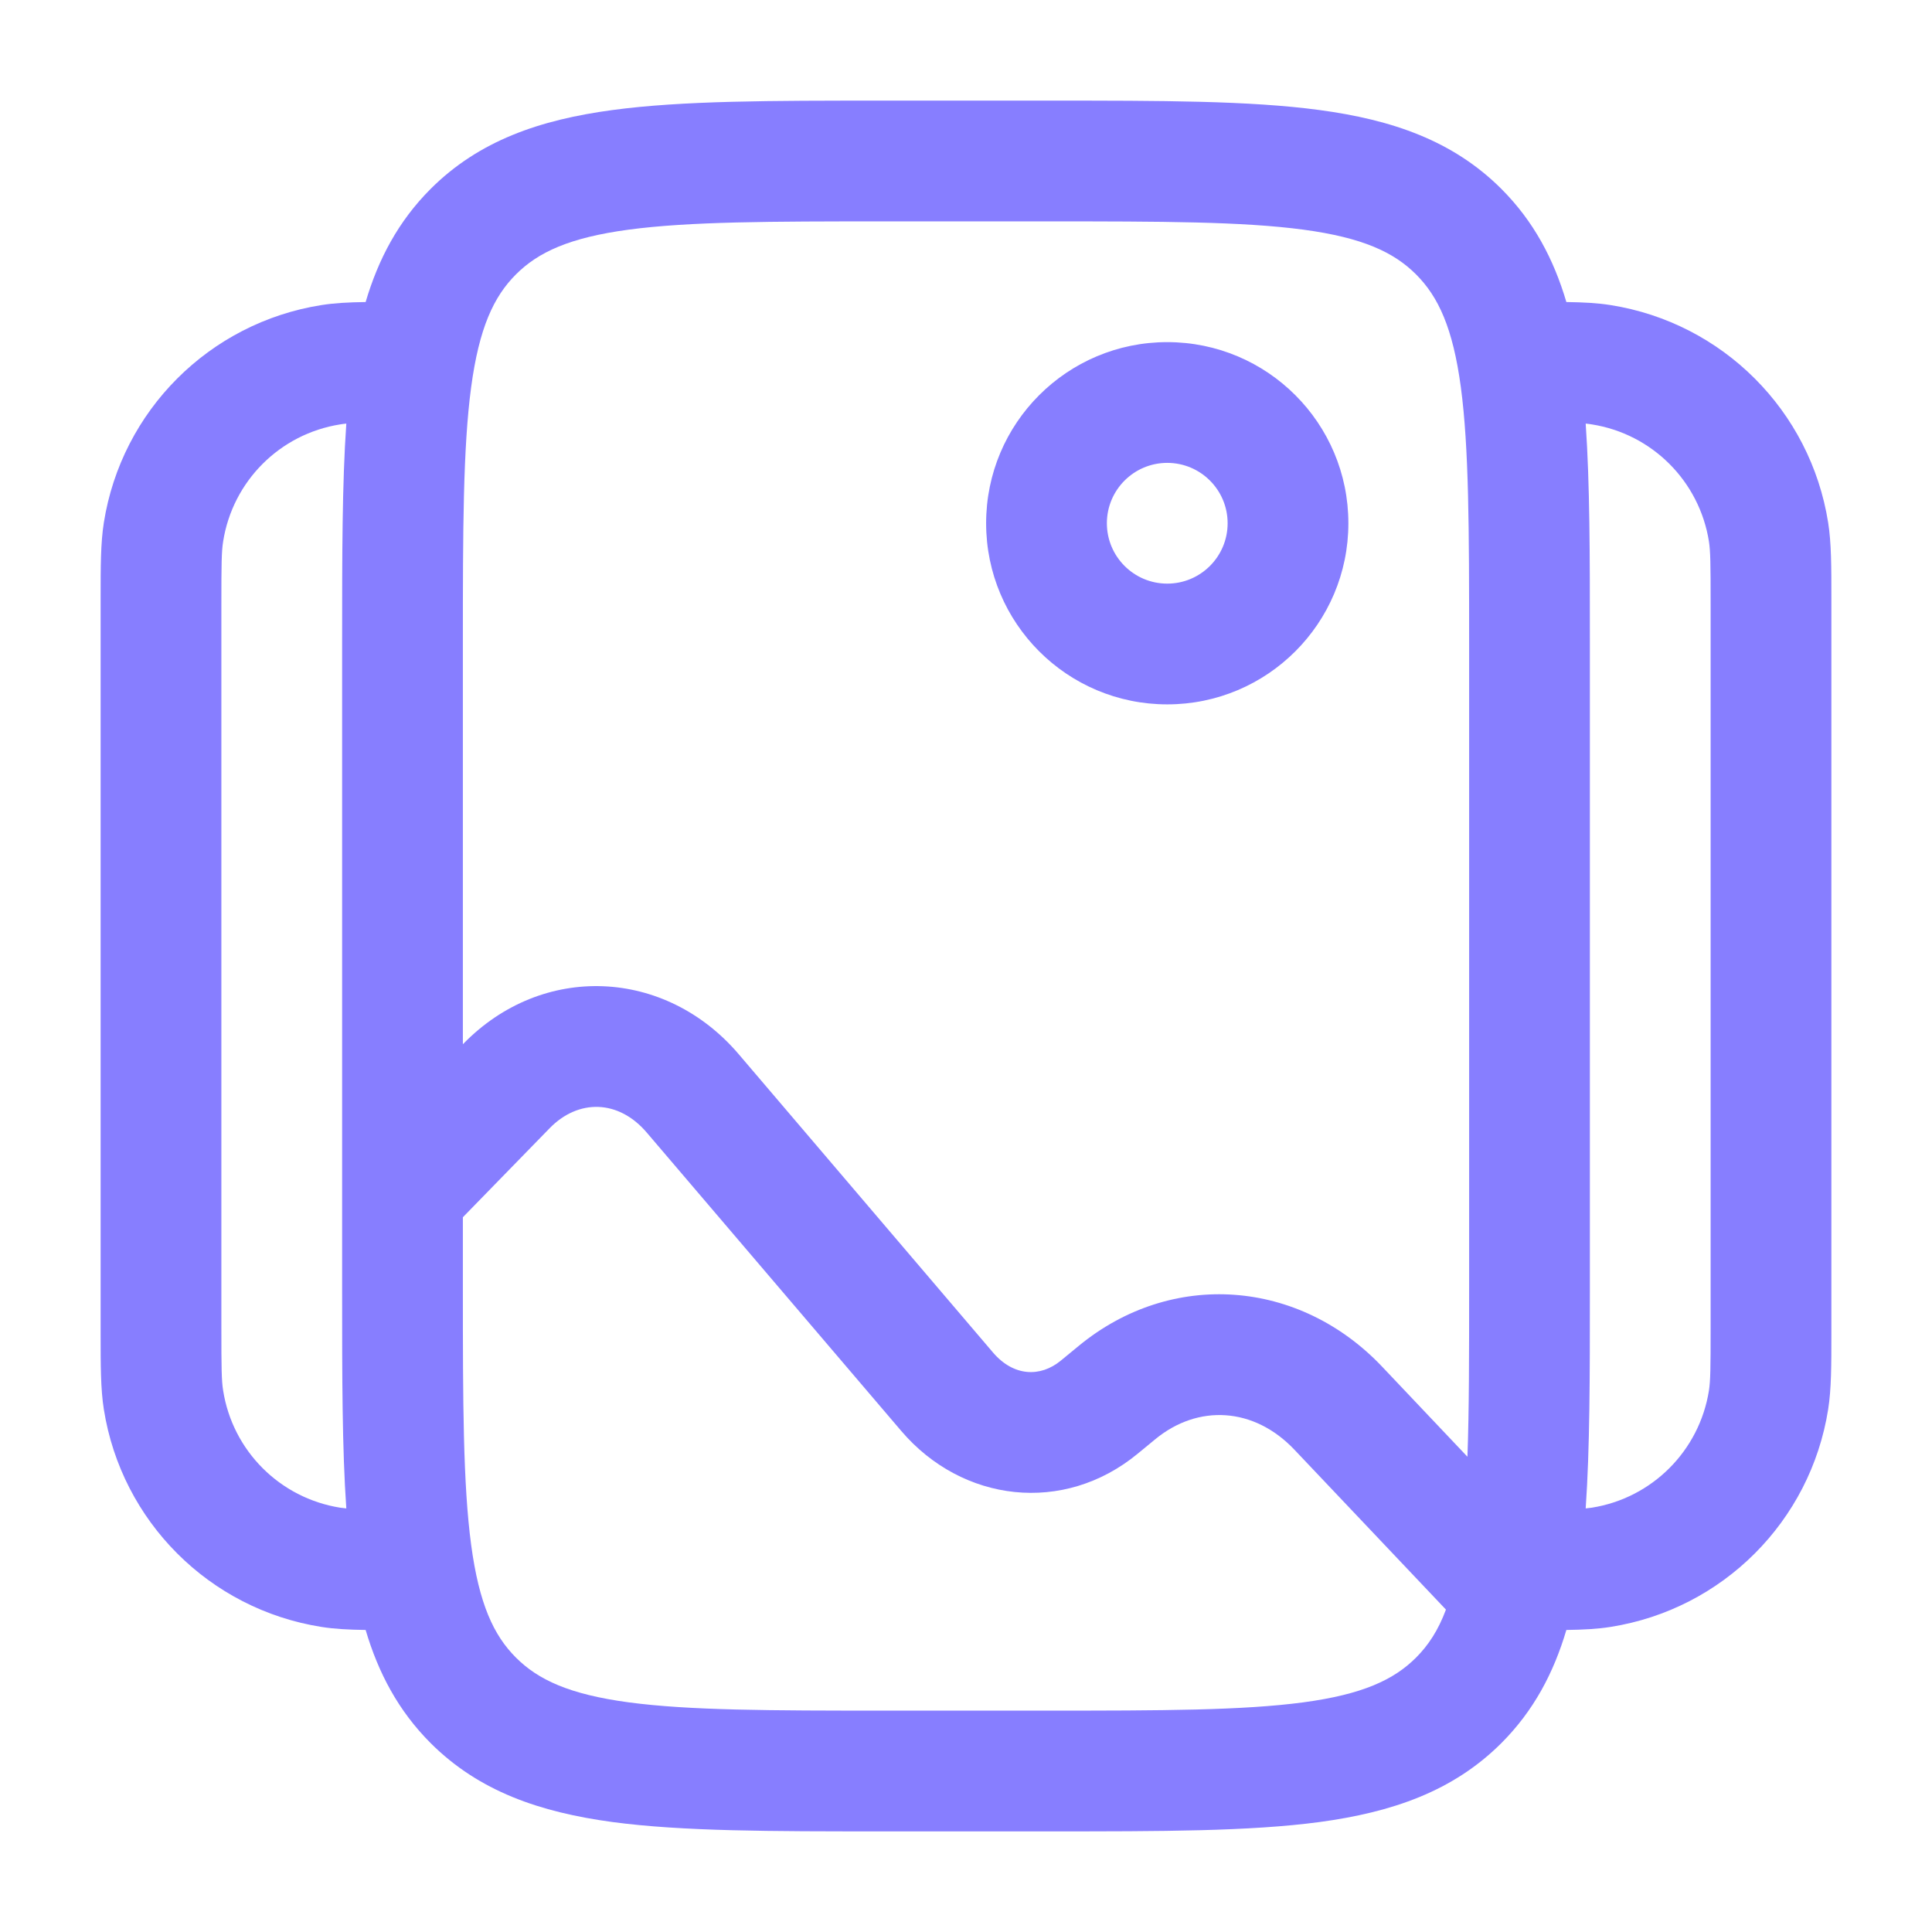
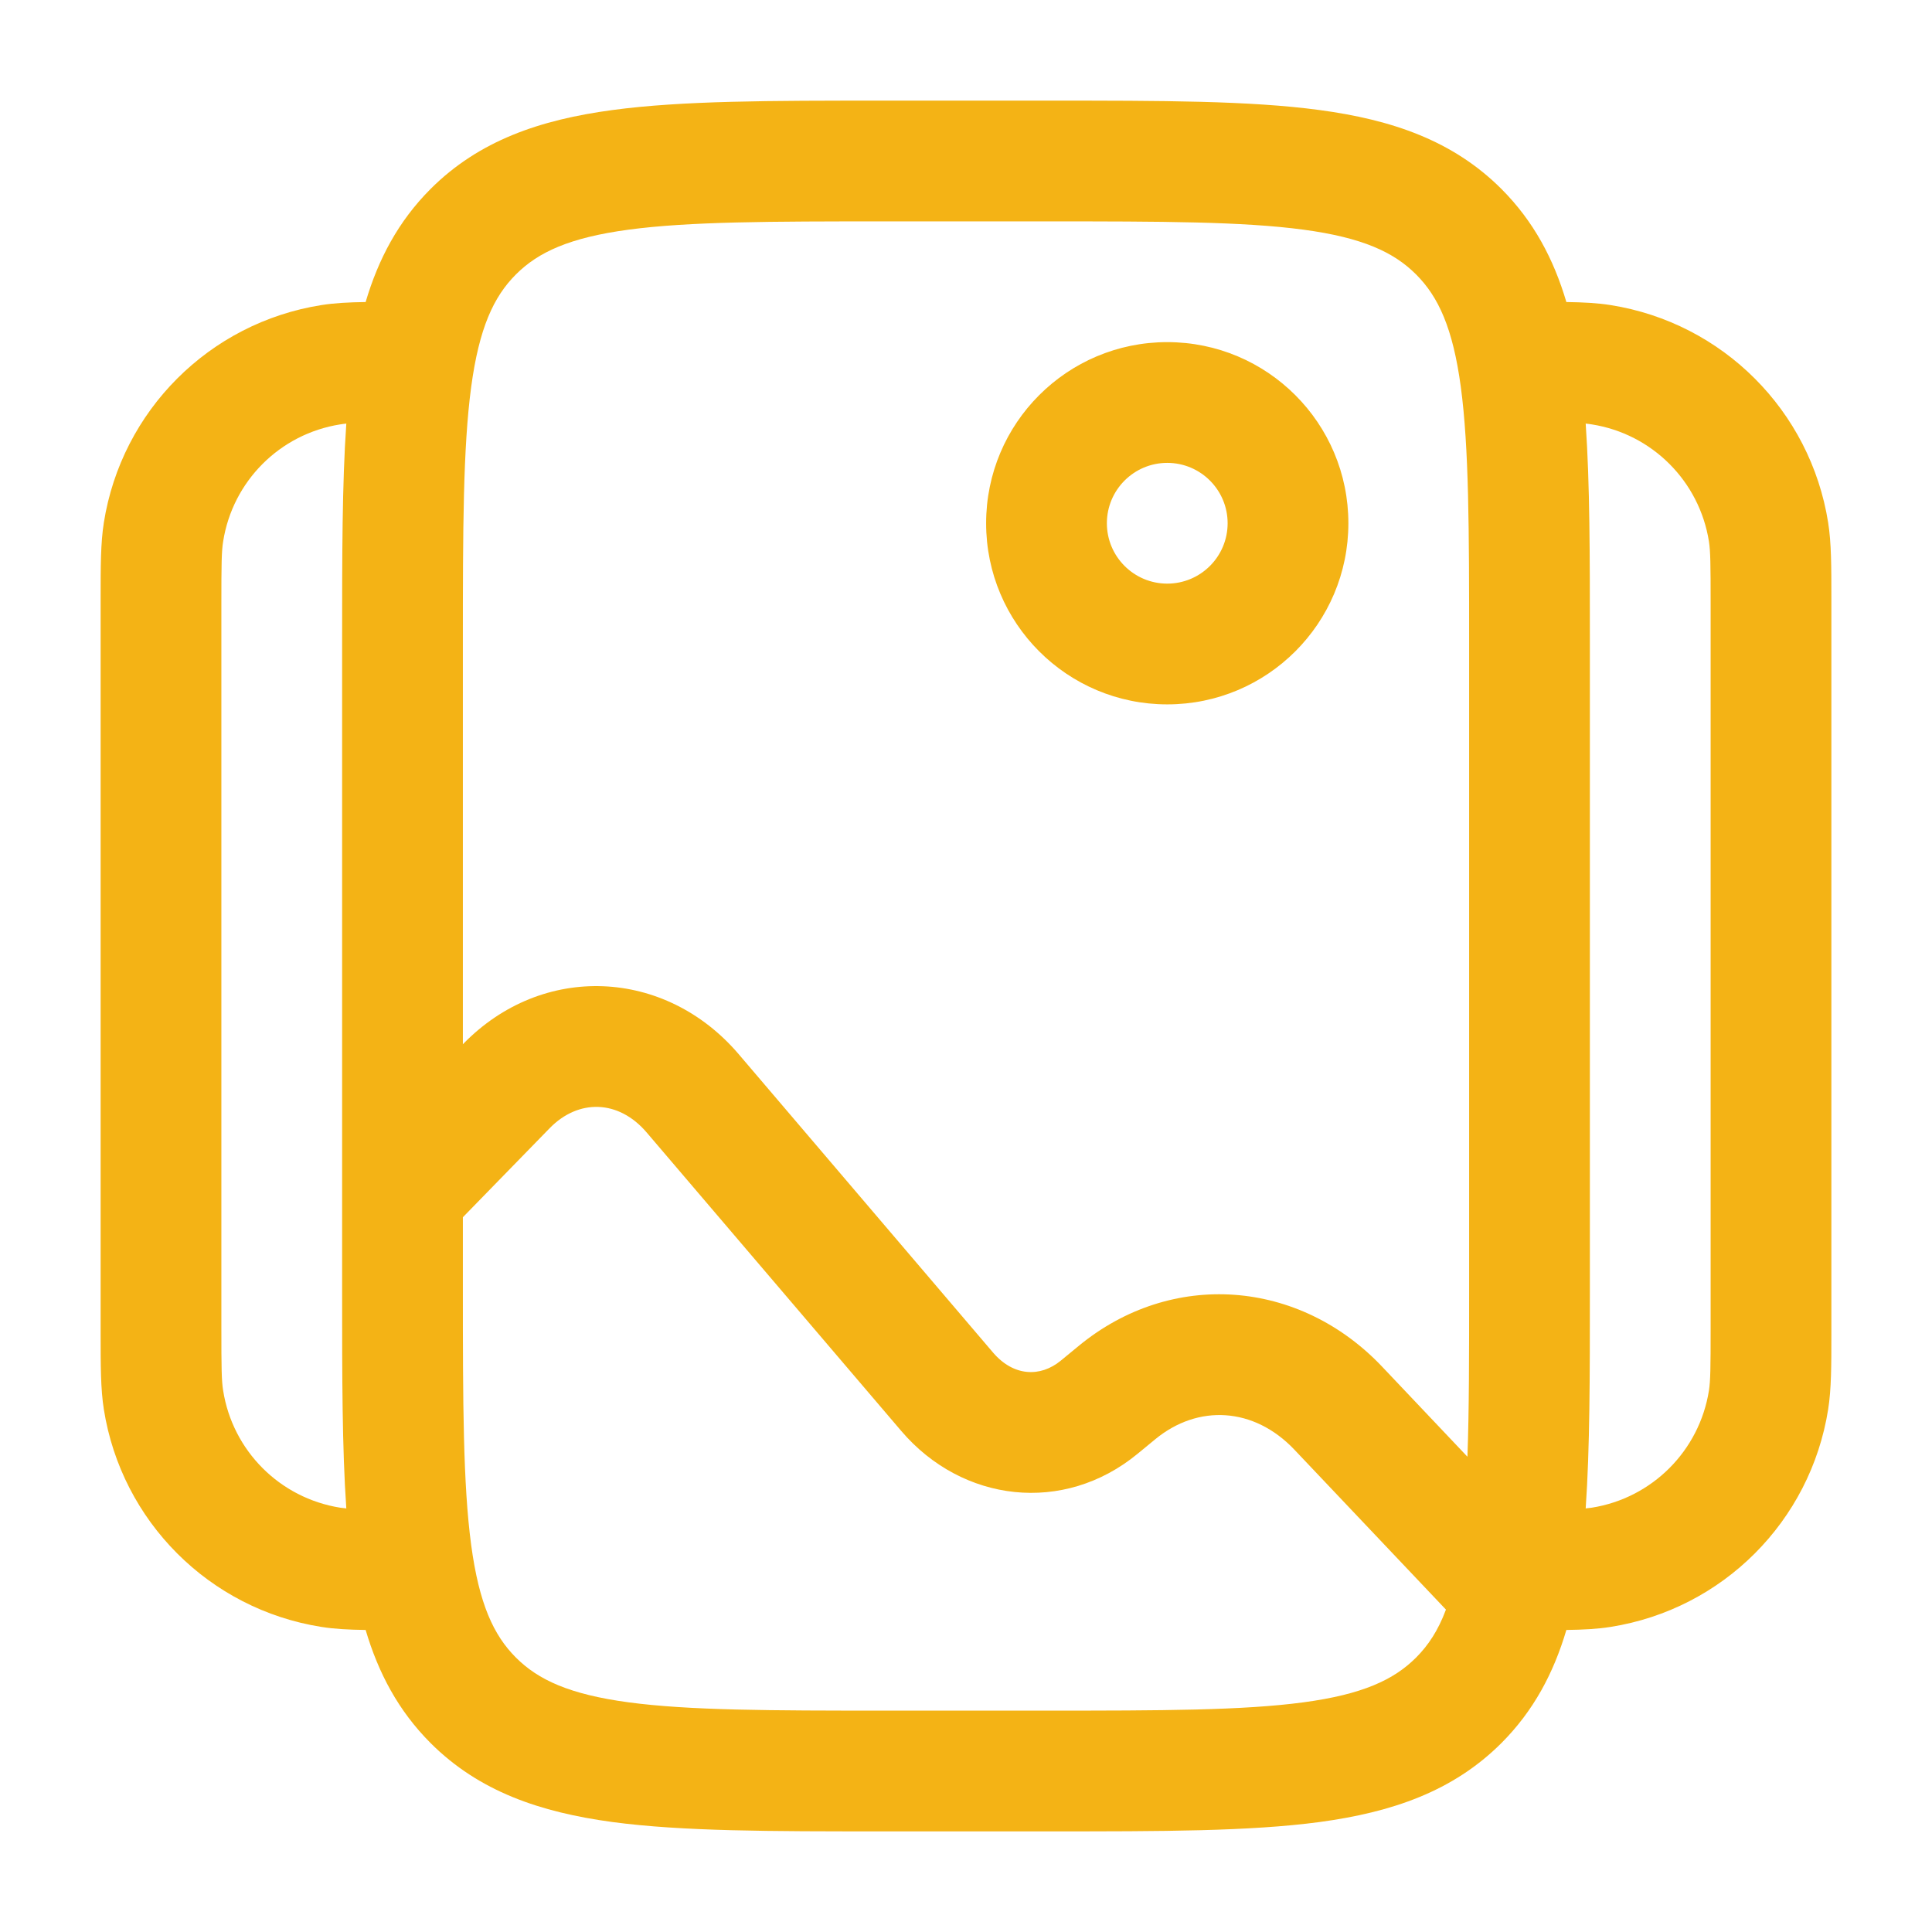
<svg xmlns="http://www.w3.org/2000/svg" width="24" height="24" viewBox="0 0 24 24" fill="none">
-   <path fill-rule="evenodd" clip-rule="evenodd" d="M10.945 1.25H13.055C14.422 1.25 15.525 1.25 16.392 1.367C17.292 1.488 18.05 1.746 18.652 2.348C19.052 2.749 19.3 3.218 19.458 3.752C19.669 3.755 19.846 3.764 20.008 3.79C21.399 4.01 22.49 5.101 22.71 6.492C22.75 6.745 22.75 7.034 22.75 7.435C22.75 7.457 22.75 7.478 22.75 7.5V16.5C22.75 16.522 22.75 16.544 22.75 16.565C22.75 16.966 22.75 17.255 22.71 17.508C22.49 18.899 21.399 19.99 20.008 20.21C19.846 20.236 19.669 20.245 19.458 20.248C19.3 20.782 19.052 21.251 18.652 21.652C18.05 22.254 17.292 22.512 16.392 22.634C15.525 22.75 14.422 22.75 13.055 22.75H10.945C9.578 22.75 8.475 22.75 7.608 22.634C6.708 22.512 5.95 22.254 5.348 21.652C4.948 21.251 4.7 20.782 4.542 20.248C4.331 20.245 4.154 20.236 3.992 20.21C2.601 19.99 1.51 18.899 1.29 17.508C1.25 17.255 1.25 16.966 1.25 16.565C1.25 16.544 1.25 16.522 1.25 16.5V7.5C1.25 7.478 1.25 7.457 1.25 7.435C1.25 7.034 1.25 6.745 1.29 6.492C1.51 5.101 2.601 4.01 3.992 3.79C4.154 3.764 4.331 3.755 4.542 3.752C4.7 3.218 4.948 2.749 5.348 2.348C5.95 1.746 6.708 1.488 7.608 1.367C8.475 1.25 9.578 1.25 10.945 1.25ZM4.302 5.262C4.274 5.265 4.249 5.268 4.226 5.272C3.477 5.39 2.89 5.977 2.772 6.726C2.752 6.848 2.75 7.007 2.75 7.5V16.5C2.75 16.993 2.752 17.152 2.772 17.274C2.89 18.023 3.477 18.61 4.226 18.729C4.249 18.732 4.274 18.735 4.302 18.738C4.25 17.989 4.25 17.099 4.25 16.055L4.25 14.817C4.25 14.816 4.25 14.816 4.25 14.815L4.25 7.945C4.25 6.901 4.25 6.011 4.302 5.262ZM5.75 15.121V16C5.75 17.435 5.752 18.436 5.853 19.192C5.952 19.926 6.132 20.314 6.409 20.591C6.686 20.868 7.074 21.048 7.808 21.147C8.563 21.248 9.565 21.25 11 21.25H13C14.435 21.25 15.437 21.248 16.192 21.147C16.926 21.048 17.314 20.868 17.591 20.591C17.743 20.439 17.866 20.253 17.962 19.995L16.08 18.009C15.577 17.478 14.882 17.442 14.352 17.878L14.132 18.059C13.216 18.814 11.955 18.666 11.195 17.775L8.034 14.069C7.684 13.658 7.185 13.649 6.828 14.015L5.75 15.121ZM18.229 18.096L17.169 16.977C16.141 15.892 14.555 15.767 13.398 16.721L13.178 16.902C12.923 17.112 12.59 17.099 12.336 16.802L9.176 13.095C8.264 12.026 6.739 11.957 5.754 12.968L5.75 12.972V8C5.75 6.565 5.752 5.563 5.853 4.808C5.952 4.074 6.132 3.686 6.409 3.409C6.686 3.132 7.074 2.952 7.808 2.853C8.563 2.752 9.565 2.75 11 2.75H13C14.435 2.75 15.437 2.752 16.192 2.853C16.926 2.952 17.314 3.132 17.591 3.409C17.868 3.686 18.048 4.074 18.147 4.808C18.248 5.563 18.25 6.565 18.25 8V16C18.25 16.833 18.25 17.519 18.229 18.096ZM19.698 18.738C19.726 18.735 19.751 18.732 19.774 18.729C20.523 18.61 21.11 18.023 21.229 17.274C21.248 17.152 21.25 16.993 21.25 16.5V7.5C21.25 7.007 21.248 6.848 21.229 6.726C21.11 5.977 20.523 5.39 19.774 5.272C19.751 5.268 19.726 5.265 19.698 5.262C19.75 6.011 19.75 6.901 19.75 7.945V16.055C19.75 17.099 19.75 17.989 19.698 18.738ZM14.5 5.75C14.086 5.75 13.75 6.086 13.75 6.5C13.75 6.914 14.086 7.25 14.5 7.25C14.914 7.25 15.25 6.914 15.25 6.5C15.25 6.086 14.914 5.75 14.5 5.75ZM12.25 6.5C12.25 5.257 13.257 4.25 14.5 4.25C15.743 4.25 16.75 5.257 16.75 6.5C16.75 7.743 15.743 8.75 14.5 8.75C13.257 8.75 12.25 7.743 12.25 6.5Z" fill="#877EFF" />
+   <path fill-rule="evenodd" clip-rule="evenodd" d="M10.945 1.25H13.055C14.422 1.25 15.525 1.25 16.392 1.367C17.292 1.488 18.05 1.746 18.652 2.348C19.052 2.749 19.3 3.218 19.458 3.752C19.669 3.755 19.846 3.764 20.008 3.79C21.399 4.01 22.49 5.101 22.71 6.492C22.75 6.745 22.75 7.034 22.75 7.435C22.75 7.457 22.75 7.478 22.75 7.5V16.5C22.75 16.522 22.75 16.544 22.75 16.565C22.75 16.966 22.75 17.255 22.71 17.508C22.49 18.899 21.399 19.99 20.008 20.21C19.846 20.236 19.669 20.245 19.458 20.248C19.3 20.782 19.052 21.251 18.652 21.652C18.05 22.254 17.292 22.512 16.392 22.634C15.525 22.75 14.422 22.75 13.055 22.75H10.945C9.578 22.75 8.475 22.75 7.608 22.634C6.708 22.512 5.95 22.254 5.348 21.652C4.948 21.251 4.7 20.782 4.542 20.248C4.331 20.245 4.154 20.236 3.992 20.21C2.601 19.99 1.51 18.899 1.29 17.508C1.25 17.255 1.25 16.966 1.25 16.565C1.25 16.544 1.25 16.522 1.25 16.5V7.5C1.25 7.478 1.25 7.457 1.25 7.435C1.25 7.034 1.25 6.745 1.29 6.492C1.51 5.101 2.601 4.01 3.992 3.79C4.154 3.764 4.331 3.755 4.542 3.752C4.7 3.218 4.948 2.749 5.348 2.348C5.95 1.746 6.708 1.488 7.608 1.367C8.475 1.25 9.578 1.25 10.945 1.25ZM4.302 5.262C4.274 5.265 4.249 5.268 4.226 5.272C3.477 5.39 2.89 5.977 2.772 6.726C2.752 6.848 2.75 7.007 2.75 7.5V16.5C2.75 16.993 2.752 17.152 2.772 17.274C2.89 18.023 3.477 18.61 4.226 18.729C4.249 18.732 4.274 18.735 4.302 18.738C4.25 17.989 4.25 17.099 4.25 16.055L4.25 14.817C4.25 14.816 4.25 14.816 4.25 14.815L4.25 7.945C4.25 6.901 4.25 6.011 4.302 5.262ZM5.75 15.121V16C5.75 17.435 5.752 18.436 5.853 19.192C5.952 19.926 6.132 20.314 6.409 20.591C6.686 20.868 7.074 21.048 7.808 21.147C8.563 21.248 9.565 21.25 11 21.25H13C14.435 21.25 15.437 21.248 16.192 21.147C16.926 21.048 17.314 20.868 17.591 20.591C17.743 20.439 17.866 20.253 17.962 19.995L16.08 18.009C15.577 17.478 14.882 17.442 14.352 17.878L14.132 18.059C13.216 18.814 11.955 18.666 11.195 17.775L8.034 14.069C7.684 13.658 7.185 13.649 6.828 14.015L5.75 15.121ZM18.229 18.096L17.169 16.977C16.141 15.892 14.555 15.767 13.398 16.721L13.178 16.902C12.923 17.112 12.59 17.099 12.336 16.802L9.176 13.095C8.264 12.026 6.739 11.957 5.754 12.968L5.75 12.972V8C5.75 6.565 5.752 5.563 5.853 4.808C5.952 4.074 6.132 3.686 6.409 3.409C6.686 3.132 7.074 2.952 7.808 2.853C8.563 2.752 9.565 2.75 11 2.75H13C14.435 2.75 15.437 2.752 16.192 2.853C16.926 2.952 17.314 3.132 17.591 3.409C17.868 3.686 18.048 4.074 18.147 4.808C18.248 5.563 18.25 6.565 18.25 8V16C18.25 16.833 18.25 17.519 18.229 18.096ZM19.698 18.738C19.726 18.735 19.751 18.732 19.774 18.729C20.523 18.61 21.11 18.023 21.229 17.274C21.248 17.152 21.25 16.993 21.25 16.5V7.5C21.25 7.007 21.248 6.848 21.229 6.726C21.11 5.977 20.523 5.39 19.774 5.272C19.751 5.268 19.726 5.265 19.698 5.262C19.75 6.011 19.75 6.901 19.75 7.945V16.055C19.75 17.099 19.75 17.989 19.698 18.738ZM14.5 5.75C14.086 5.75 13.75 6.086 13.75 6.5C13.75 6.914 14.086 7.25 14.5 7.25C14.914 7.25 15.25 6.914 15.25 6.5C15.25 6.086 14.914 5.75 14.5 5.75ZM12.25 6.5C12.25 5.257 13.257 4.25 14.5 4.25C15.743 4.25 16.75 5.257 16.75 6.5C16.75 7.743 15.743 8.75 14.5 8.75C13.257 8.75 12.25 7.743 12.25 6.5Z" fill="#F4B315" />
</svg>
